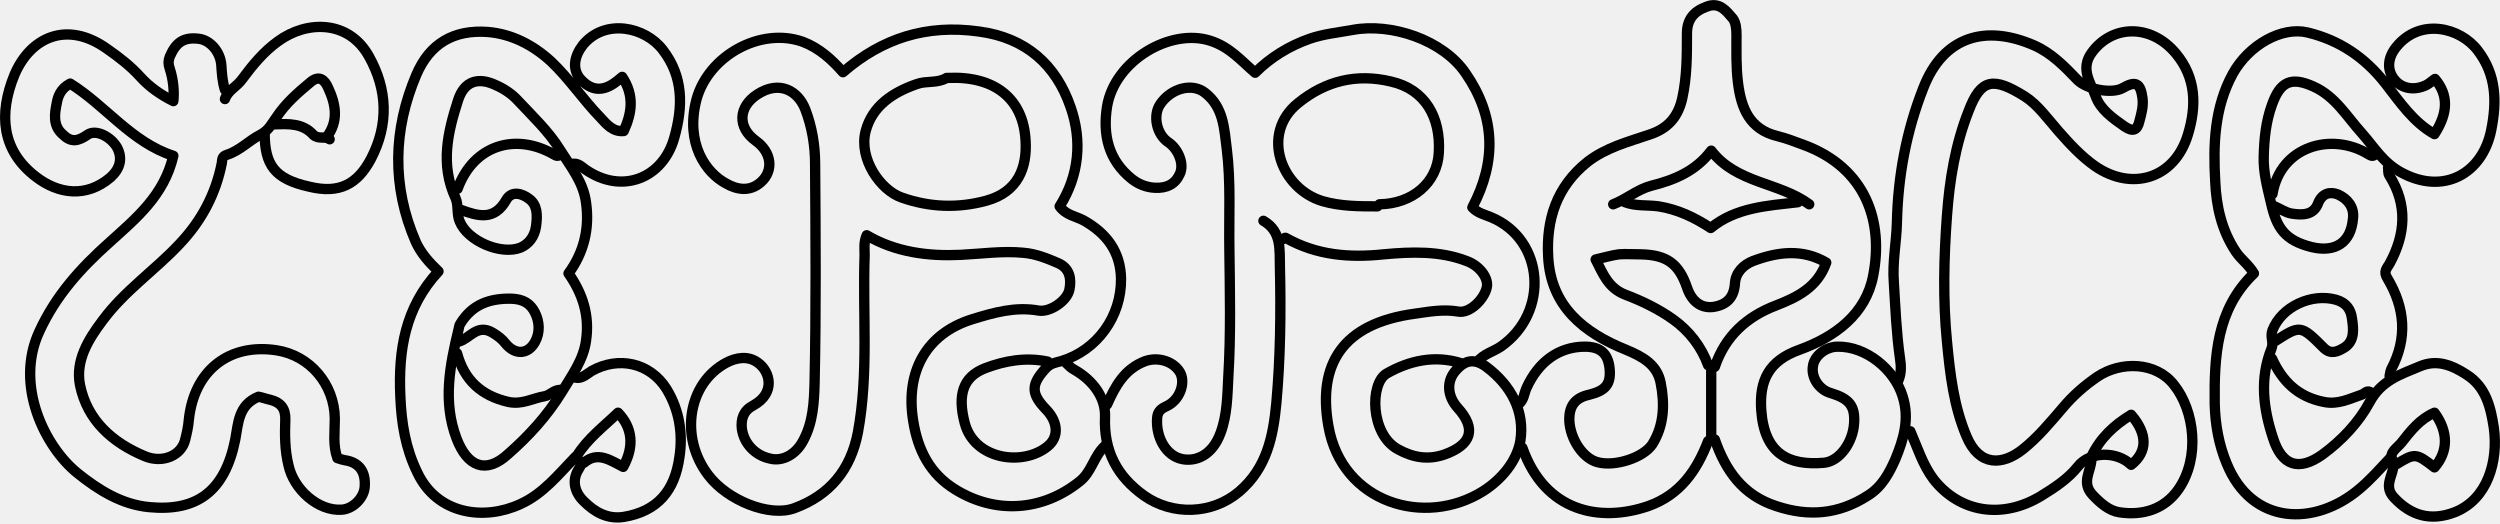
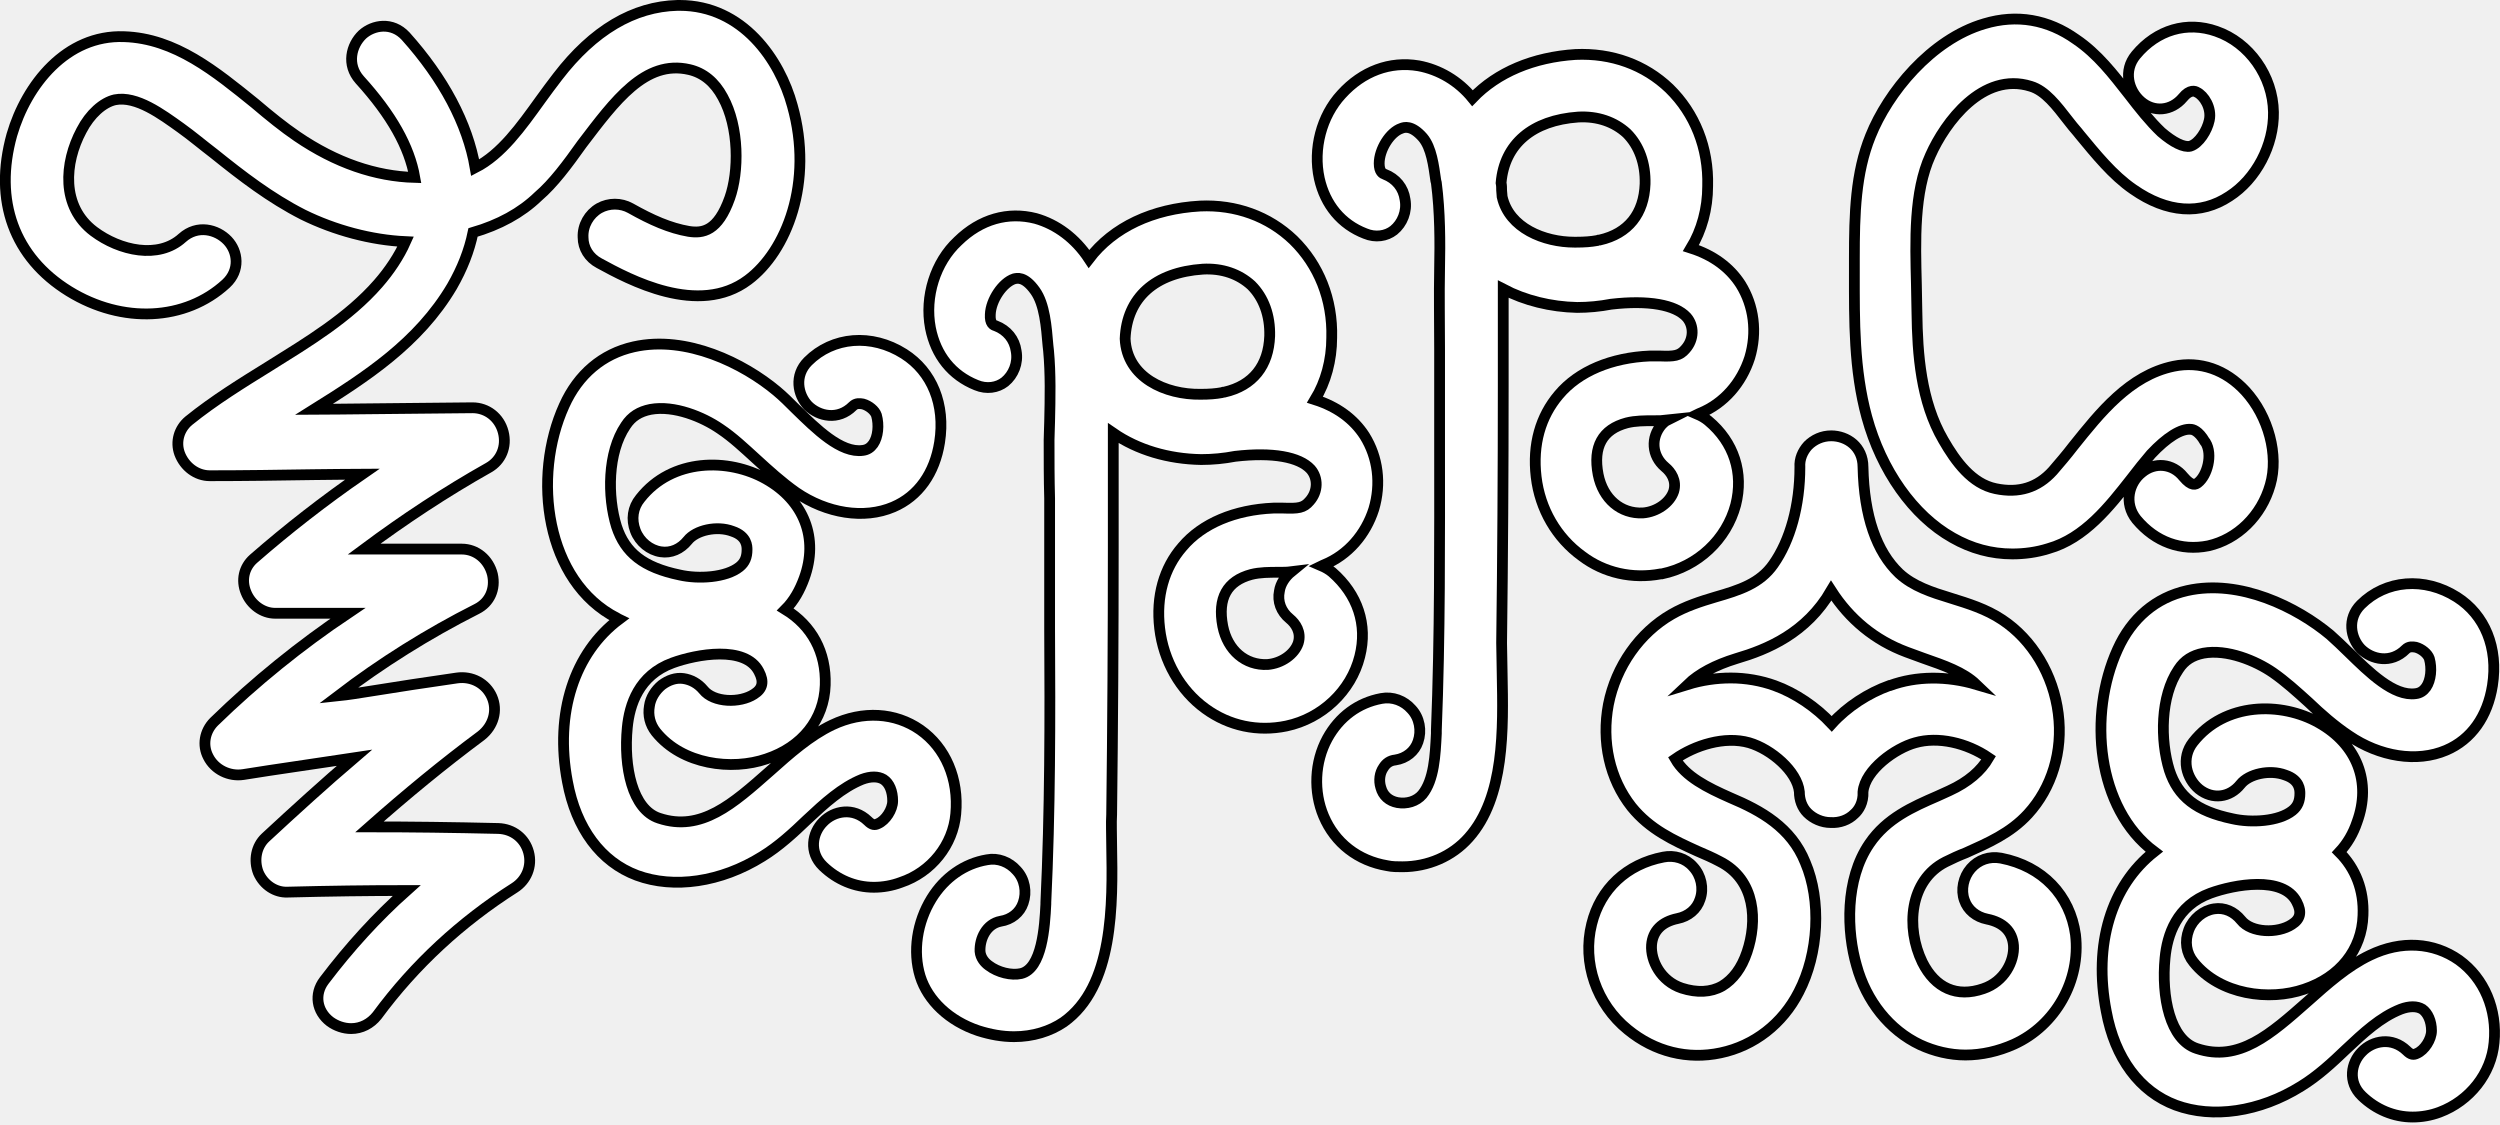
- <svg xmlns="http://www.w3.org/2000/svg" version="1.1" id="Layer_1" x="0px" y="0px" viewBox="0 0 484.6 101.5" style="enable-background:new 0 0 484.6 101.5;" xml:space="preserve">
+ <svg xmlns="http://www.w3.org/2000/svg" version="1.1" id="Layer_1" x="0px" y="0px" viewBox="0 0 463.5 208.4" style="enable-background:new 0 0 463.5 208.4;" xml:space="preserve">
  <style type="text/css">
- 	.st0{fill:#FFFFFF;stroke:#000000;stroke-miterlimit:10;}
- 	.st1{fill:#FFFFFF;}
- 	.st2{fill:none;stroke:#000000;stroke-width:2;stroke-linecap:round;stroke-linejoin:round;stroke-miterlimit:10;}
+ 	.st0{fill:#FFFFFF;stroke:#000000;stroke-width:2;stroke-miterlimit:10;}
</style>
-   <g id="ZQljZD_1_">
-     <g>
-       <path class="st2" d="M332.4,85.2c2.1,6,5.4,10.8,11.9,12.9c6.3,2.1,12.1,1.6,17.7-2c2.8-1.7,4.2-4.4,5.4-7.1    c1.6-3.9,2.8-7.8,1.4-12.2c-1.6-5.2-7.1-9.7-12.6-9.6c-2.3,0-4.6,1.8-4.8,3.9c-0.3,2.2,1.3,4.5,3.5,5.1c3.6,1.1,4.7,2.5,4.5,5.8    c-0.2,3.7-2.8,7.4-5.8,7.7c-6.9,0.6-11.6-1.7-12.2-10.2c-0.4-5.8,1.5-9.6,7.4-11.7c6.9-2.5,12.9-6.9,14.3-14.4    c2-10.2-1.2-20.9-13.7-25.4c-1.6-0.6-3.2-1.2-4.8-1.6c-5.5-1.3-7.1-5.5-7.7-10.3c-0.4-3.1-0.3-6.2-0.3-9.3c0-1.1-0.1-2.4-0.7-3.2    c-1.3-1.5-2.6-3.3-5.1-2.3c-2.5,0.9-3.8,2.5-3.8,5.2c0,4.2,0,8.4-0.9,12.5c-0.8,3.6-2.7,5.9-6.4,7.1c-4.1,1.4-8.4,2.5-12,5.3    c-6,4.8-8,11.2-7.6,18.4c0.5,9.6,6.9,14.7,15.1,18c3.1,1.3,6,2.8,6.7,6.4c0.8,4.1,0.7,8.2-1.6,11.9c-1.7,2.6-7.2,4.4-10.6,3.5    c-2.8-0.7-5.3-4.4-5.5-8c-0.1-2.9,1.1-4.5,3.9-5.1c3.2-0.8,4.2-2.1,3.9-5.1c-0.3-2.9-1.8-4.2-4.8-4.2c-5,0-9,2.9-11.3,8    c-0.5,1.1-0.5,2.4-1.6,3.2" />
-       <path class="st2" d="M203.1,70.1c-4.2-0.9-8.3-0.2-12.2,1.3c-4.3,1.7-5.3,5.2-3.9,10.6c1.9,7.2,11.4,8.4,16.1,4.5    c2.2-1.8,2-4.7-0.3-7.1c-3-3.1-3-4.9,0-8.1c0.9-0.9,1.8-1,2.9-1.3c7-2.1,11.7-8.7,11.6-16c-0.1-5.2-2.8-8.8-7.3-11.3    c-1.5-0.8-3.4-1-4.6-2.7c3.8-6,4.4-12.8,2.1-19.3c-2.8-8.1-8.6-13.4-17.8-14.6C179.6,4.7,171,7.4,163.4,14    c-2.1-2.4-4.6-4.7-7.8-5.9c-8.2-2.9-18.3,2.7-20.6,11.2c-2.2,8.5,1.8,14.2,5.8,16.3c2.1,1.2,4.6,1.6,6.7-0.3c2.5-2.2,2.1-5.8-1-8    c-3.6-2.6-3.4-6.6,0.3-9c4.3-2.8,7.9-0.7,9.3,2.9c1.3,3.4,1.9,7,1.9,10.6c0.1,14.1,0.2,28.3-0.1,42.4c-0.1,3.8-0.3,7.7-2.2,11.2    c-1.4,2.7-4,4.1-6.4,3.5c-2.9-0.6-5.1-2.9-5.5-5.8c-0.2-1.9,0.3-3.5,2.2-4.5c4.4-2.4,3.3-6.6,0.9-8.3c-1.9-1.4-4.2-1-6.1,0    c-7.5,4-9.1,14.5-3.5,21.8c3.7,4.9,11.9,8.2,16.7,6.4c6.8-2.5,10.9-7.4,12.3-14.7c2.1-11.4,0.9-22.9,1.3-34.4    c0-1.2-0.2-2.4,0.4-3.8c5.6,3.3,11.9,4.1,18.2,3.8c4.1-0.2,8.1-0.8,12.2-0.4c2.4,0.2,4.6,1.1,6.7,2c2.3,1,2.6,3.1,2.2,5.1    c-0.4,2.2-3.8,4.5-6,4.1c-4.5-0.8-8.7,0.4-12.9,1.7c-8.9,2.8-12.9,10.2-11.4,19.6c0.9,5.8,3.3,10.4,8.2,13.4    c7.8,4.8,16.9,4.2,24.1-1.6c2.3-1.8,2.7-4.8,4.8-6.8" />
-       <path class="st2" d="M405.4,89.1c-0.1,2.3-2,4.4,0.2,6.8c1.5,1.6,3.2,3.1,5.2,3.4c4.6,0.7,8.8-0.6,11.5-4.5    c4.2-6.1,3.1-15.2-0.9-20.2c-3.5-4.5-10.3-4.6-14.8-1.6c-2.5,1.7-4.8,3.7-6.8,6.1c-2.4,2.8-4.8,5.7-7.7,8    c-3.9,3.1-8.4,3.4-10.9-2.5c-2.5-5.9-3.2-12.1-3.8-18.4c-0.8-8.1-0.6-16.3,0-24.4c0.5-6.9,1.6-13.7,4.2-20.3    c2.4-6.3,4.8-6.6,10.9-2.8c2.5,1.6,4.4,4.3,6.5,6.7c2.2,2.5,4.4,4.9,7.1,6.8c7.1,4.9,15.4,2.5,18-6.1c1.7-5.6,1.6-11-2.3-15.7    c-4.9-5.9-12.5-5.6-16.4-0.1c-2.2,3.1-0.1,5.8,0.8,8.3c0.9,2.6,3.3,4.3,5.6,5.9c1.6,1.1,2.5,0.8,2.9-1c0.4-1.5,0.8-2.9,0.6-4.5    c-0.4-2.9-1.3-3.4-3.9-1.9c-2,1.1-6.8,0.3-8.7-1.6c-2.5-2.6-5-5.2-8.4-6.7c-9.4-4.1-17.6-1.8-21.5,8.3c-3.3,8.4-4.9,17.1-5.1,26    c-0.1,3.9-0.9,7.7-0.6,11.6c0.3,4.9,0.5,9.9,1.2,14.8c0.2,1.3,0.3,2.8-0.3,4.2" />
-       <path class="st2" d="M43.6,17.4c-0.5-1.6-0.6-3.2-0.7-4.8c-0.2-2.6-2.2-4.9-4.5-5.1c-2.8-0.3-4.3,0.7-5.5,3.5    c-0.3,0.8-0.3,1.4,0,2.3c0.7,2.1,0.9,4.5,0.7,6.3c-2.4-1.2-4.6-2.7-6.4-4.7c-1.9-2.1-4.1-3.8-6.4-5.4C13,3.9,5.9,7.2,2.8,14.5    C-0.3,22.1,0.3,29.2,7,34.3c4.3,3.3,9.7,4.1,14.4,0.1c1.9-1.7,2.4-3.7,1.3-5.8c-1.2-2.1-4.1-3.6-5.7-2.5c-1.9,1.3-3.2,1.6-4.9-0.1    C10.2,24.3,10.6,22,11,20c0.2-1.2,0.7-2.8,2.6-3.8c6.8,4.2,11.9,11.4,20,14c-1.8,7.7-7.2,12.1-12.4,16.8    c-5.6,5-10.4,10.3-13.6,17.3C2.8,74.7,8.7,86.6,15,91.7c4.1,3.3,8.6,6.1,13.9,6.6c9.3,0.9,14.7-3.1,16.7-13.1    c0.6-3.2,0.6-6.7,4.5-8.3c0.6,0.1,1.4,0.4,2.3,0.6c2,0.5,3,1.7,2.9,3.9c-0.1,2.9-0.1,5.8,0.6,8.7c1,4.8,5.8,9,10.3,8.7    c2.2-0.1,4.4-2.3,4.5-4.5c0.2-2.9-1.1-4.7-3.9-5.1c-0.4-0.1-0.9-0.2-1.4-0.4c-0.9-2.5-0.5-5.1-0.5-7.7    c-0.1-6.6-4.8-12.2-11.3-13.2c-9.2-1.4-16,3.9-17,13.5c-0.1,1.3-0.4,2.6-0.7,3.8c-0.7,3.1-4.4,4.7-7.9,3.2    c-6.2-2.6-11.1-6.9-12.5-13.8c-0.9-4.7,1.6-8.8,4.4-12.5c4.2-5.7,10.1-9.7,14.8-14.7c4.3-4.5,7.1-9.7,8.3-15.8    c0.1-0.7,0-1.3,1-1.6c2.5-0.8,4.3-2.8,6.5-3.9c1.7-0.9,2.2-2.2,3.1-3.4c1.8-2.7,4.1-4.7,6.5-6.7c1.7-1.5,2.8-0.6,3.5,1    c1.5,3.2,2.1,6.5-0.3,9.6" />
-       <path class="st2" d="M286.4,70.1c1.2-1.5,3-1.9,4.5-2.9c9.5-6.6,8.5-20.8-1.9-25.1c-1.2-0.5-2.6-0.8-3.6-1.9    c4.7-8.9,4.5-17.6-1.3-26c-4.4-6.5-14.5-9.8-21.9-8.4c-2.8,0.5-5.7,0.8-8.3,1.7c-4,1.4-7.6,3.6-10.6,6.6c-2.7-2.3-4.9-5-8.7-6.2    c-7.7-2.5-18.5,3.8-20,12.7c-0.9,5.6,0.3,10.5,4.8,14.1c1.3,1,2.7,1.6,4.5,1.7c2.3,0.1,3.9-0.7,4.8-2.7c0.9-1.9-0.3-4.8-2.2-6.1    c-2.3-1.5-3.1-5.2-1.6-7.4c2.1-3.1,6.2-4.2,8.7-2.2c3.6,2.8,3.7,7,4.2,10.9c0.8,6.4,0.4,12.9,0.5,19.3c0.1,8.3,0.3,16.5-0.2,24.8    c-0.2,3.7-0.2,7.4-1.5,10.9c-1.6,4.4-4.8,5.6-7.4,5.1c-3.2-0.6-5.2-4.3-4.9-8c0.1-1.3,0.8-1.8,1.9-2.3c2.5-1.2,3.6-4.4,2.6-6.4    c-1.2-2.2-4.2-3.2-6.8-2.3c-4,1.5-5.8,4.8-7.4,8.4" />
-       <path class="st2" d="M110.8,31.8c1.1-0.3,1.8,0.4,2.6,1c7.1,5,15.1,1.8,17.3-6.1c1.7-6,1.8-11.8-2.2-17c-3.4-4.5-11.2-6.2-15.5-1    c-1.7,2.2-2.1,4.6-0.6,6.5c2.1,2.4,4.4,2.7,7.1,0.6c0.3-0.2,0.6-0.5,1.1-0.9c2.4,3.6,1.9,7,0.3,10.5c-2.1,0.2-3.3-1.3-4.5-2.6    c-3.4-3.5-6.1-7.6-9.6-10.9c-3.5-3.2-7.6-5.3-12.2-5.7C88,5.7,83.3,8.4,80.7,14.5c-4.5,10.6-4.8,21.6-0.1,32.4    c1,2.2,2.6,4,4.4,5.7c-6.5,7-7.8,15.3-7.4,24.2c0.2,5.2,1,10.1,3.3,14.8c3.8,8.1,12.9,9.4,20,6.1c4.4-2,7.3-5.7,10.6-9.1    c0.6,0.7,1.6,1,0.7,2.3c-1.5,2.3-0.7,4.7,1,6.3c2,2,4.5,3.5,7.7,3c6.6-1.1,9.9-5.1,10.8-11.6c0.7-4.5,0-9.1-2.5-13.2    c-3.2-5.1-9.3-6.4-14.5-3.5c-1,0.6-1.9,1.6-3.2,1.3" />
-       <path class="st2" d="M440.7,39.9c1.2,0.5,2.3,1.3,3.5,1.5c1.9,0.3,4.2,0.4,5.1-1.9c0.8-2.1,2.4-2.4,3.9-1.8    c1.8,0.8,3.2,2.4,2.9,4.7c-0.4,4.6-3.4,6.6-8,5.5c-5.2-1.3-6.8-3.7-7.9-8.6c-0.7-3-1.5-5.9-1.4-9c0.1-3.4,0.4-6.7,1.6-10    c1.6-4.5,3.7-5.5,8.1-3.5c4.2,1.9,6.4,5.8,9.3,9c2.4,2.7,4.1,5.7,7.6,7.6c8.2,4.5,15.8,0.3,17.5-8.2c1.1-5.5,1-10.7-2.6-15.4    c-3.4-4.5-11.2-6.4-15.8-0.7c-1.7,2.1-1.9,4.5-0.3,6.4c1.4,1.7,3.8,2.1,6.1,1c0.6-0.3,1.1-0.8,1.7-1.2c2.6,3.1,2.6,6.5-0.1,10.7    c-4.1-2.3-6.7-6.2-9.5-9.8c-4-5.1-8.9-8.4-15.1-9.9c-5-1.2-11.4,2.4-14.5,8c-3.6,6.6-3.8,13.8-3.4,20.9c0.2,4.7,1.2,9.4,4,13.6    c1,1.5,2.5,2.5,3.5,4.2c-7.3,7-7.7,16.1-7.6,25.3c0.1,4,0.8,7.9,2.3,11.5c4.9,12.1,17.1,12.2,25.6,5.1c2.2-1.8,4.1-4,6.1-6.1" />
-       <path class="st2" d="M283.2,70.4c-5.1-1.6-10-0.5-14.4,2c-3.3,1.9-3.2,11.8,2.2,14.7c2.9,1.6,5.8,2.1,9,1c5.3-1.9,6.2-5,2.6-9    c-2.1-2.3-2.3-5.3-0.3-7.4c1.8-2,3.6-2.2,5.8-0.6c4.8,3.6,7.5,8.6,6.6,14.4c-0.7,3.9-3.6,7.4-7.2,9.7c-11.3,7.1-27.4,2.3-30-12.6    c-2.1-11.9,2.6-19.9,16.8-21.8c2.8-0.4,5.5-0.9,8.4-0.4c2.2,0.4,5-2.4,5.5-4.7c0.4-1.8-1.4-4.2-3.9-5.1c-5.2-2-10.7-1.8-16.1-1.3    c-6.6,0.7-13,0.2-19-3.2c-0.1-0.1-0.4,0.2-0.6,0.3" />
-       <path class="st2" d="M267.4,39.6c6.3-0.1,11.2-4.1,11.5-10c0.4-6.8-2.6-12.3-9.3-13.8c-6.7-1.6-12.7-0.1-18,4.2    c-7.3,5.9-3.3,16.6,4.8,19c3.5,1,7,1,10.6,1" />
-       <path class="st2" d="M51.3,25.7c0,6.3,1.9,9,8.7,10.5c5.8,1.4,9.3-0.5,11.9-5.4c3.5-6.7,3.2-13.5-0.4-19.9c-3.9-7-12-7-17.6-2.9    c-2.8,2-5,4.7-7,7.4c-1,1.4-2.7,2.1-3.3,3.8" />
-       <path class="st2" d="M244.9,42.8c3.6,2.1,3.1,5.6,3.2,9c0.2,8.8,0.1,17.6-0.7,26.4c-0.6,6.3-1.8,12.5-7.2,17.1    c-5.3,4.5-13,4.6-18.4,0.8c-5.2-3.7-7.9-8.6-7.6-15.4c0.1-3.7-2.4-7-5.9-9c-0.6-0.3-1.1-0.8-1.6-1.3" />
-       <path class="st2" d="M332.4,71.1c2-5.9,6.1-9.7,11.9-11.9c4.1-1.6,8-3.5,9.7-8.3c-4.6-2.7-9.4-2.1-14.2-0.3    c-1.8,0.7-3.4,2.2-3.5,4.4c-0.2,2.7-1.6,4.1-4.2,4.5c-2.4,0.3-4.2-1.1-5.1-3.8c-1.6-4.6-3.9-6.3-9-6.4c-1.4,0-2.8-0.1-4.2,0    c-1.4,0.2-2.8,0.6-4.5,1c1.4,2.7,2.4,5.5,5.7,6.8c3.2,1.2,6.5,2.8,9.3,4.8c3.1,2.2,5.5,5.3,6.8,8.9" />
-       <path class="st2" d="M464.5,90c3.6-2.2,3.8-2.2,7.4,0.6c2.7-3.1,2.7-6.9,0-10.6c-2.8,1.2-4.6,3.5-6.4,5.8c-0.8,1-2.4,1.9-1.8,3.2    c1.1,2.5-2.2,4.8,0.4,7.5c3.2,3.4,7,4.6,11.7,2.8c6.4-2.5,8.5-9.9,7.6-16.4c-0.6-3.9-1.5-7.9-5.3-10.3c-2.8-1.8-5.7-3-9-1.6    c-3.8,1.6-7.5,2.7-9.8,7c-2.1,3.9-5.4,7.4-9.1,10.1c-4.6,3.3-7.9,2.2-9.6-3.2c-1.9-5.7-2.6-11.6-0.3-17.3c0.5-1.3-0.3-2.3,0.2-3.6    c1.8-4.6,7.6-7.2,12.3-5.9c2.1,0.6,2.9,2,3.1,3.6c0.3,2,0.6,4.4-1.5,5.7c-1.2,0.7-2.5,1.4-3.9,0.1c-4.6-4.6-4.6-4.5-9.6-1.3" />
-       <path class="st2" d="M89,66.2c2.1-0.6,3.5-3.5,6.5-1.7c1,0.6,1.8,1.2,2.5,2.1c1.8,2.2,4.3,2.2,5.7-0.3c1-1.8,0.9-3.9,0-5.7    c-0.9-1.8-2.3-2.6-4.5-2.7c-4.3-0.1-7.7,1.1-10,4.9c-0.2,0.3-0.2,0.6-0.3,1c-1.7,7-3.1,14.1-0.4,21.2c2.1,5.5,5.7,6.9,9.9,3.1    c4-3.5,7.6-7.4,10.5-12.1c1.9-3.2,4.2-6.2,4.7-10c0.7-4.8-0.6-9-3.4-13c3-4.1,4.1-8.7,3.4-13.7c-0.5-4-3-7-5-10.2    c-2.2-3.6-5.4-6.6-8.3-9.7c-1.1-1.2-2.6-2.2-4.2-2.9c-3.4-1.6-6.1-0.8-7.3,2.9c-2,6.2-3.5,12.5-0.5,19c0.6,1.3,0.2,3.1,0.8,4.5    c1.5,3.8,8,6.6,11.8,5.1c1.6-0.7,2.7-2.1,3-4.1c0.3-2.2,0.3-4.2-1.4-5.4c-1.2-0.9-3.3-1.7-4.4,0.3c-2.3,4-5.4,3.1-8.7,1.9" />
-       <path class="st2" d="M331.1,85.5c-2.2,5.7-5.4,10.4-11.6,12.6c-9.3,3.2-20,1.2-24.4-11.3" />
-       <path class="st2" d="M462.9,32.5c0.1,0.5-0.1,1,0.3,1.6c3.5,5.6,3.1,11.3,0,17c-0.5,0.9-1.3,1.5-0.4,2.9    c3.4,5.7,3.9,11.6,0.7,17.6c-0.2,0.5-0.2,0.9-0.3,1.3" />
-       <path class="st2" d="M370.3,83.6c1.4,3.2,2.4,6.5,4.5,9.3c5.1,6.5,13.4,7.8,20.9,3.2c2.6-1.6,5.2-3.3,7.1-5.7    c2.3-2.9,7.5-3,10.3-0.3c3.2-2.5,3.2-6,0-9.7c-3.3,2-6,4.5-7.7,8.1" />
-       <path class="st2" d="M315,39.2c2.1,0.8,4.3,0.5,6.5,0.8c3.7,0.6,6.9,2.1,10.1,4.2c4.9-4,10.9-4.3,16.9-5" />
-       <path class="st2" d="M460.4,29.9c-0.4,0.5-0.8,0.3-1.3,0c-7.2-4.4-17.1-1.5-18.6,7.7" />
-       <path class="st2" d="M88.6,68.5c1.4,5.2,4.7,8.2,9.9,9.4c2.7,0.6,4.7-0.7,7.1-1.1c1.1-0.2,1.9-1.4,3.2-1.2" />
-       <path class="st2" d="M108.6,29.9c-0.4,0.5-0.8,0.3-1.3,0c-7.4-4.2-15.5-1.8-18.6,6.7" />
-       <path class="st2" d="M440.4,69.5c2,4.4,5,7.4,10,8.4c2.8,0.6,5-0.6,7.4-1.4c0.6-0.2,1.1-1.1,1.9-0.3" />
-       <path class="st2" d="M111.8,88.4c2.1-3.4,5.2-5.7,8-8.4c2.8,2.9,3.2,6.5,1,10.5c-2.4-1.2-4.9-3.1-7.6-0.8" />
-       <path class="st2" d="M350.7,39.6c-5.8-4.3-14.1-4-19-10.4c-3,4-7.2,5.7-11.6,6.8c-2.7,0.7-4.8,2.6-7.4,3.6" />
-       <path class="st2" d="M53.3,24.1c2.7-0.1,5.4-0.2,7.4,2c1,1,2.3,0.2,3.2,0.9" />
-       <path class="st2" d="M331.7,71.9c0,4.2,0,8.5,0,12.7" />
-       <path class="st2" d="M183.5,15.1c-1.8,1.1-3.9,0.5-5.8,1.2c-4.6,1.6-8.6,4.2-9.9,9.1c-1.4,5.4,2.9,11.5,7,12.9    c5.4,1.9,10.9,2.1,16.4,0.6c6.2-1.7,7.9-6.5,7.6-11.6c-0.4-8.1-5.9-12.6-15-12.2" />
-     </g>
+   <g>
+     <path class="st0" d="M127.8,12.9c2.6,0.6,4.7,2.3,6.2,5.1c3.1,5.6,3,13.9,1.3,18.7c-2.2,6.2-5,6.6-7.6,6.2   c-3.5-0.6-6.9-2.1-10.8-4.3c-1.8-1-4-1-5.8,0c-1.9,1.1-3.1,3.2-3,5.4c0,2,1.1,3.8,3,4.8c5.5,3,18.4,10,27.6,3.1   c7.1-5.3,12.2-18.1,8.2-32.3C144.6,11.1,137.7,1,126,1l-0.4,0c-8.1,0.2-15.6,4.6-22.2,13.2c-1.1,1.4-2.1,2.8-3.2,4.3   c-3.6,5-7.2,10.1-12.1,12.6c-1.4-8.2-5.9-16.6-12.9-24.4c-2.5-2.7-6-2.1-8-0.3c-2.1,2-3,5.6-0.5,8.4c5.9,6.5,9.2,12.4,10.2,18.1   c-7.3-0.2-14.6-2.7-21.8-7.6c-2.5-1.7-5.1-3.8-7.8-6.1C40,13.3,32.5,7.1,23,6.8C12.3,6.4,4.9,15.7,2.2,25   c-3.4,12.2,0.4,22.7,10.6,29c9.9,6.1,21.6,5.5,29.1-1.4c2.7-2.5,2.2-6,0.3-8c-2-2.1-5.6-3-8.4-0.5c-4.4,4-11.6,2.4-16.4-1.2   c-6.1-4.6-5.5-12.7-2.3-18.7c1.6-3.1,4-5.2,6.2-5.7c4-0.8,8.7,2.7,12.2,5.2c2.1,1.5,4.1,3.2,6.2,4.8c5.1,4.1,10.4,8.2,16.5,11.3   c5.9,2.9,12.6,4.7,19,5c-1.2,2.7-3,5.4-5.1,7.8c-5.5,6.3-13,10.8-20.2,15.3C44.9,71,39.7,74.2,35,78c-1.8,1.5-2.5,3.9-1.7,6.1   c0.9,2.4,3.1,4.1,5.6,4.1c6.4,0,12.8-0.1,19.2-0.2c3,0,6.1-0.1,9.1-0.1c-7.1,4.9-13.9,10.2-20.2,15.7c-1.8,1.6-2.3,4-1.4,6.2   c0.9,2.3,3.1,3.9,5.4,3.9c3.8,0,7.5,0,11.3,0l0.5,0c0.6,0,1.1,0,1.7,0c-8.8,5.9-17.2,12.7-24.8,20.1c-1.8,1.8-2.2,4.4-1.1,6.5   c1.2,2.4,3.9,3.7,6.5,3.3c6.2-1,13.4-2,20.6-3.1c-5.5,4.7-11,9.7-16.5,14.8c-1.7,1.6-2.2,4.2-1.3,6.5c1,2.3,3.2,3.7,5.4,3.6   c7.7-0.2,15.1-0.3,22.1-0.3c-5.5,4.9-10.6,10.5-15.3,16.7c-1.9,2.5-1.4,5.7,1.1,7.6c1.1,0.8,2.5,1.3,3.9,1.3c1.9,0,3.6-0.9,4.8-2.4   c7-9.5,15.6-17.4,25.5-23.7c2.2-1.4,3.3-4,2.6-6.6c-0.7-2.6-2.9-4.3-5.6-4.4c-8.5-0.2-16.3-0.3-23.9-0.3   c6.9-6.1,13.7-11.7,20.7-16.9c2.3-1.8,3.1-4.7,2-7.2c-1.1-2.5-3.7-3.9-6.5-3.5c-5.5,0.8-10.9,1.6-16.4,2.5   c-1.9,0.3-3.7,0.6-5.6,0.8c8-6.1,16.6-11.5,25.7-16.1c2.4-1.2,3.5-3.7,2.9-6.4c-0.7-2.8-3-4.7-5.7-4.7c-4.4,0-8.7,0-13,0l-1.4,0   c-1.2,0-2.5,0-3.7,0c7.4-5.5,15.1-10.6,23.1-15.1c2.3-1.3,3.4-3.9,2.7-6.6c-0.7-2.7-3-4.5-5.7-4.5c-6.7,0.1-13.3,0.1-20,0.2   c-3.1,0-6.3,0.1-9.4,0.1c9.6-6,19.4-12.3,25.6-22.8c1.9-3.3,3.2-6.6,3.9-10c4.8-1.4,8.9-3.6,12.1-6.7c2.8-2.4,5.4-5.9,8.1-9.7   C114,18.7,119.6,11,127.8,12.9z" />
+     <path class="st0" d="M177.2,150.9c0.6-6.5-1.9-12.3-6.6-15.6c-4.6-3.2-10.6-3.6-16.3-0.9c-4.2,2-7.9,5.3-11.6,8.6   c-6.8,6-12.7,11.3-20.5,8.7c-5-1.6-6.6-9.6-5.9-16.8c0.4-4.2,2.1-9.7,8.4-12c4.4-1.6,13.5-3.3,16,1.6c1,1.9,0.7,3.2-0.9,4.2   c-2.6,1.7-7.5,1.6-9.4-0.8c-1-1.2-2.3-1.9-3.7-2.1c-1.4-0.2-2.8,0.3-4,1.2c-1.2,1-2.1,2.4-2.3,3.9c-0.3,1.7,0.1,3.4,1.2,4.8   c4.9,6.1,14.1,7.2,20.5,5c6.6-2.2,10.7-7.3,10.9-13.7c0.2-6.1-2.5-11-7.4-14c1.6-1.6,2.7-3.6,3.5-5.8c2.7-7.4,0-14.4-7.1-18.4   c-6.9-3.9-17.4-3.9-23.3,3.6c-1.4,1.7-1.7,3.9-0.9,6c0.8,2.1,2.7,3.6,4.7,3.9c1.9,0.3,3.7-0.5,5-2.1c1.5-1.9,5.4-2.8,8.3-1.7   c2.7,0.9,2.7,2.8,2.7,3.4c0,1.4-0.4,2.4-1.4,3.2c-2.5,2-7.6,2.3-11.1,1.5c-6.7-1.4-10.1-4.1-11.7-9c-1.7-5.5-1.7-13.7,1.7-18.7   c1.1-1.7,2.6-2.6,4.6-3c4.4-0.8,9.7,1.4,12.9,3.6c2.4,1.6,4.5,3.6,6.7,5.6c2.3,2.1,4.7,4.3,7.4,6.2c5.7,3.9,12.6,5,18,2.7   c4.7-2,7.7-6.3,8.6-12c1.1-7-1.4-13.1-6.6-16.4c-6-3.8-13.2-3.2-17.8,1.4c-2.6,2.6-1.9,6.2,0,8.2c2,2,5.6,2.8,8.3,0.1   c0.6-0.6,1.3-0.5,1.9-0.4c1.1,0.3,2.2,1.2,2.5,2.1c0.5,1.8,0.3,4-0.6,5.3c-0.5,0.7-1.1,1.1-1.9,1.2c-4.1,0.6-8.7-4-12.5-7.7   c-1.2-1.2-2.3-2.3-3.5-3.3c-6.1-5.1-16.7-10.4-26.5-8.2c-5.8,1.3-10.3,5.1-12.9,10.9c-6,13.2-3.5,32.6,9.8,39.4   c0.1,0.1,0.2,0.1,0.4,0.2c-8.3,6.2-12,17.4-9.6,30.1c1.6,8.7,6.2,14.9,12.9,17.4c6.8,2.5,15.5,1.3,23.2-3.5   c3.1-1.9,5.8-4.4,8.3-6.8c3.3-3.1,6.5-6,10.2-7.5c1.6-0.6,3-0.6,4,0c1.1,0.7,1.7,2.2,1.7,4c0,1.6-1.3,3.6-2.7,4.2   c-0.6,0.3-1.1,0.3-1.9-0.5c-2.7-2.6-6.3-1.9-8.3,0.2c-2,2-2.7,5.6,0,8.2c2.6,2.5,5.9,3.9,9.4,3.9c1.7,0,3.4-0.3,5-0.9   C172.7,161.7,176.7,156.6,177.2,150.9z" />
+     <path class="st0" d="M455.9,178L455.9,178c-4.7-3.3-10.7-3.7-16.5-0.9c-4.2,2-7.9,5.3-11.6,8.6c-6.8,6-12.7,11.3-20.5,8.7   c-5-1.6-6.6-9.6-5.9-16.8c0.4-4.2,2.1-9.7,8.4-12c4.4-1.6,13.5-3.3,16,1.6c1,1.9,0.7,3.2-0.9,4.2c-2.6,1.7-7.5,1.6-9.4-0.8   c-1.3-1.6-3.1-2.4-5-2.1c-2,0.3-3.9,1.8-4.7,3.9c-0.8,2.1-0.5,4.3,0.9,6c4.9,6.1,14.1,7.2,20.5,5c6.6-2.2,10.7-7.3,10.9-13.7   c0.2-4.7-1.4-8.7-4.4-11.7c1.5-1.6,2.6-3.5,3.3-5.6c2.7-7.4,0-14.4-7.1-18.4c-6.9-3.9-17.4-3.9-23.3,3.6c-1.1,1.4-1.5,3.1-1.2,4.8   c0.3,1.5,1.1,2.9,2.3,3.9c2.5,2,5.7,1.6,7.7-0.9c1.5-1.9,5.4-2.8,8.3-1.7c2.7,0.9,2.7,2.8,2.7,3.4c0,1.4-0.4,2.4-1.4,3.2   c-2.5,2-7.6,2.3-11.1,1.5c-6.7-1.4-10.1-4.1-11.7-9c-1.7-5.5-1.7-13.7,1.7-18.7c1.1-1.7,2.6-2.6,4.6-3c4.4-0.8,9.7,1.4,12.9,3.6   c2.3,1.6,4.5,3.6,6.6,5.5c2.3,2.2,4.8,4.4,7.5,6.2c5.7,3.9,12.6,5,18,2.7c4.7-2,7.7-6.3,8.6-12c1.1-7-1.4-13.1-6.6-16.4   c-6-3.8-13.2-3.2-17.8,1.4c-2.6,2.6-1.9,6.2,0,8.2c2,2,5.6,2.8,8.3,0.1c0.6-0.6,1.3-0.5,1.9-0.4c1.1,0.3,2.2,1.2,2.5,2.1   c0.5,1.8,0.3,4-0.6,5.3c-0.5,0.7-1.1,1.1-1.9,1.2c-4.1,0.6-8.7-4-12.4-7.6c-1.2-1.2-2.4-2.3-3.5-3.3c-6.1-5.1-16.7-10.4-26.5-8.2   c-5.8,1.3-10.3,5.1-12.9,10.9c-5.5,12.1-3.9,29.5,6.8,37.5c-8,6.3-11.3,17.2-8.9,29.6c1.6,8.7,6.2,14.9,12.9,17.4   c6.8,2.5,15.5,1.3,23.2-3.5c3.1-1.9,5.8-4.4,8.3-6.8c3.3-3.1,6.4-6,10.2-7.5c1.6-0.6,3-0.6,4,0c1,0.7,1.7,2.2,1.7,4   c0,1.6-1.3,3.6-2.7,4.2c-0.6,0.3-1.1,0.3-1.9-0.5c-2.7-2.6-6.3-1.9-8.3,0.2c-2,2-2.7,5.6,0,8.2c2.6,2.5,5.9,3.9,9.4,3.9   c1.7,0,3.4-0.3,5-0.9c5.6-2.1,9.6-7.2,10.1-12.9C463,187.2,460.6,181.4,455.9,178z" />
+     <path class="st0" d="M307.9,106.4l0.2,0c6.7-1.4,12-6.4,13.7-12.8c1.5-5.9-0.3-11.6-5.1-15.6c-0.6-0.5-1.3-0.9-2-1.2   c0.2-0.1,0.3-0.1,0.5-0.2c4.4-1.8,7.7-5.6,9.2-10.3c1.4-4.7,0.8-9.6-1.7-13.6c-2-3.1-5.1-5.4-9.2-6.7c2-3.3,3.1-7.3,3.1-11.5   c0.2-7.1-2.4-13.5-7.1-18.1c-4.6-4.4-10.7-6.6-17.4-6.3c-7.8,0.5-14.5,3.3-19.1,8.1c-2.6-3.2-6.2-5.3-10-6   c-5.3-0.9-10.4,1-14.3,5.3c-3.7,4-5.3,10.1-4.1,15.6c1.1,4.9,4.1,8.5,8.5,10.2c1.9,0.8,3.9,0.5,5.3-0.6c1.6-1.3,2.5-3.5,2.1-5.7   c-0.3-2.2-1.7-3.9-3.8-4.7c-0.3-0.1-1-0.4-1-2c0-2.6,2-5.8,4.1-6.5c0.5-0.2,1.9-0.7,4,1.7c1.6,1.9,2,5.2,2.4,8l0.1,0.4   c0.7,5.4,0.7,11,0.6,15.9c-0.1,5,0,10,0,14.9l0,0.2c0,2.5,0,5,0,7.5c0,3,0,6,0,9l0,1.5c0,17.2,0.1,35-0.6,52.5l0,0.6   c-0.2,4-0.4,8.6-2.6,11.3c-1.1,1.3-2.9,1.8-4.6,1.5c-1.6-0.3-2.7-1.3-3.1-2.8c-0.4-1.3-0.2-2.7,0.5-3.7c0.5-0.8,1.2-1.3,2.2-1.4   c2-0.3,3.6-1.6,4.2-3.4c0.7-2,0.3-4.4-1.2-6c-1.4-1.6-3.5-2.4-5.6-2c-4.3,0.8-7.8,3.4-10,7.4c-2.4,4.4-2.6,9.9-0.7,14.4   c2.1,5,6.4,8.3,11.8,9.2c0.9,0.2,1.9,0.2,2.8,0.2c4.7,0,9.2-1.9,12.3-5.4c6.7-7.5,6.4-20.2,6.2-30.4c0-1.9-0.1-4-0.1-5.7   c0.2-15.8,0.3-31.9,0.3-47.7V55.5c0-0.6,0-1.2,0-1.9c4,2.1,8.8,3.3,13.7,3.4c2.1,0,4.2-0.2,6.3-0.6c6.9-0.8,11.9,0.1,14,2.4   c1.4,1.6,1.4,4.1-0.2,5.9c-1.1,1.3-2.1,1.4-4.8,1.3c-0.6,0-1.2,0-1.8,0c-7.1,0.3-13.2,2.8-16.9,7.2c-3.4,4-4.9,9.2-4.2,15.2   c0.7,6,3.8,11.3,8.5,14.7C297.4,106.2,302.6,107.4,307.9,106.4z M305,34.1c-0.2,5.5-3.1,9.2-8.4,10.4c-0.2,0-0.3,0-0.5,0.1   c-1.1,0.2-2.3,0.3-3.9,0.3c-0.1,0-0.2,0-0.3,0c-5.6,0-12.1-2.6-13.4-8.4c0-0.4-0.1-0.8-0.1-1.2c0-0.5,0-0.9-0.1-1.4   c0.6-7.2,5.8-11.6,14.3-12.2c3.6-0.2,6.7,0.9,9,3C303.9,27,305.1,30.3,305,34.1z M308.1,78.7c-2.1,2.4-1.9,5.8,0.6,7.9   c1.1,0.9,2.2,2.5,1.6,4.5c-0.7,2.1-3.1,3.8-5.7,4c-4.1,0.2-7.4-2.6-8.3-7.1c-1-5.2,0.8-8.4,5.3-9.6c1.6-0.4,3.3-0.4,5.1-0.4   c0.8,0,1.5,0,2.4-0.1C308.7,78.1,308.4,78.4,308.1,78.7z" />
+     <path class="st0" d="M252.1,121.7L252.1,121.7c1.5-5.9-0.4-11.5-5.1-15.6c-0.6-0.5-1.3-0.9-2-1.2c0.2-0.1,0.3-0.1,0.5-0.2   c4.4-1.8,7.7-5.6,9.2-10.3c1.4-4.7,0.8-9.6-1.7-13.6c-2-3.1-5.1-5.4-9.2-6.7c2-3.3,3.1-7.3,3.1-11.5c0.2-7.1-2.4-13.5-7.1-18.1   c-4.6-4.4-10.7-6.6-17.3-6.3c-8.8,0.5-16.1,3.9-20.6,9.8c-2.5-3.8-6-6.4-9.9-7.5c-5.1-1.3-10.2,0.1-14.4,4.2   c-4.2,3.9-6.2,10.3-5.1,16.1c1,5.1,4,8.8,8.5,10.6c1.9,0.8,3.9,0.5,5.3-0.6c1.6-1.3,2.5-3.5,2.1-5.7c-0.3-2.2-1.7-3.9-3.8-4.7   c-0.4-0.1-1.1-0.4-1-2.1c0.1-2.7,2.3-5.9,4.4-6.6c0.5-0.1,1.9-0.6,3.9,2.2c1.8,2.5,2.1,6.7,2.4,10.2l0.1,0.9   c0.4,4.3,0.3,8.8,0.2,13.2c0,1.1-0.1,2.2-0.1,3.4c0,3.6,0,7.2,0.1,10.8c0,3.6,0,7.1,0,10.7c0,4.5,0,9,0,13.5   c0.1,16.7,0.1,33.9-0.7,50.7l0,0.3c-0.2,4.2-0.7,12-4.6,12.9c-1.8,0.4-4.3-0.2-6-1.5c-0.7-0.5-1.5-1.4-1.6-2.6   c-0.1-2.4,1.2-5.1,3.8-5.6c2-0.3,3.6-1.6,4.2-3.4c0.7-2,0.3-4.4-1.2-6c-1.4-1.6-3.5-2.4-5.5-2c-4.2,0.7-7.9,3.3-10.3,7.2   c-2.7,4.4-3.5,9.8-2.1,14.4c1.4,4.5,5.4,8.3,10.8,10.1c2.2,0.7,4.4,1.1,6.6,1.1c3.5,0,6.7-1,9.2-2.7c9.3-6.6,9.1-21.8,8.9-32.9   c0-2-0.1-3.9,0-5.6c0.2-16.4,0.3-33.1,0.3-49.6V84.6c0-1.4,0-2.9,0-4.3c4.5,3.1,10.2,4.8,16.3,4.9c2.1,0,4.2-0.2,6.3-0.6   c6.9-0.8,11.9,0.1,14,2.4c1.4,1.6,1.4,4.1-0.2,5.9c-1.1,1.3-2.1,1.4-4.9,1.3h-0.2c-0.5,0-1,0-1.6,0c-7.1,0.3-13.2,2.8-16.9,7.2   c-3.4,3.9-4.9,9.2-4.2,15.1c0.7,6,3.8,11.5,8.5,14.9c4.4,3.2,9.7,4.3,15,3.2C245.1,133.2,250.5,128.1,252.1,121.7z M235.4,62.3   c-0.2,5.5-3.1,9.2-8.4,10.4c-0.2,0-0.3,0-0.5,0.1c-1.1,0.2-2.3,0.3-3.9,0.3c-6.5,0.1-13.7-3.1-14-10.3c0.3-7.6,5.5-12.3,14.4-12.9   c3.6-0.2,6.7,0.9,9,3C234.3,55.2,235.5,58.5,235.4,62.3z M237.2,109.6c-0.4,1.9,0.3,3.8,1.9,5.1c1.1,0.9,2.2,2.5,1.6,4.5   c-0.7,2.1-3.1,3.8-5.7,4c-4.1,0.2-7.4-2.6-8.3-7.1c-1-5.2,0.8-8.4,5.3-9.6c1.6-0.4,3.3-0.4,5.1-0.4c0.8,0,1.5,0,2.3-0.1   C238.3,106.9,237.4,108.2,237.2,109.6z" />
+     <path class="st0" d="M371,159.1L371,159.1c-2.2-0.4-4.2,0.3-5.6,1.9c-1.4,1.6-1.9,4-1.2,5.9c0.6,1.8,2.2,3.1,4.2,3.5   c3,0.6,4.7,2.3,4.9,4.9c0.2,2.9-1.7,6.7-5.6,8c-4.9,1.7-8.9-0.1-11.3-4.9c-3.1-6.4-2.4-15.2,4.3-18.6c1.2-0.6,2.5-1.2,3.8-1.7   c4-1.8,8.2-3.6,11.5-7.2c4.4-4.8,6.5-11.6,5.6-18.6c-0.9-7.2-4.8-13.7-10.4-17.4c-3-2-6.3-3-9.5-4c-3.6-1.1-7-2.2-9.6-4.6   c-4.2-4-6.5-10.6-6.7-19.7c0-3.8-3-5.8-5.9-5.8c-1.7,0-3.2,0.7-4.3,1.8c-1,1.1-1.6,2.5-1.5,4c0,7.1-1.8,13.6-4.9,18   c-2.5,3.6-6.3,4.8-10.8,6.1c-2.7,0.8-5.5,1.7-8.1,3.2c-5.9,3.4-10.3,9.6-11.7,16.7c-1.3,6.9,0.2,13.8,4.3,19   c3.4,4.2,7.8,6.2,12.2,8.2c1.4,0.6,2.8,1.2,4.1,1.9c6.8,3.4,7,11.2,5.1,16.8c-1,3-2.6,5.1-4.6,6.3c-2.1,1.2-4.7,1.3-7.5,0.4   c-3.9-1.3-5.8-5.1-5.6-8c0.2-2.6,1.9-4.3,4.8-4.9c2-0.4,3.6-1.7,4.2-3.6c0.7-2,0.2-4.4-1.3-6c-1.4-1.6-3.5-2.2-5.5-1.8   c-6.8,1.3-11.7,5.9-13.3,12.4c-1.8,7.2,0.9,14.9,6.7,19.6c5,4.1,11.1,5.6,17.2,4.3c6.2-1.3,11.5-5.4,14.5-11.3   c3.7-7.1,4.2-17,1.2-24c-2.6-6.5-8.2-9.6-13.9-12c-4.3-1.9-8.3-3.9-10.2-7.2c3.6-2.5,9.1-4.3,13.7-3c4.1,1.2,8.9,5.3,9.3,9.1   c0,1.5,0.5,2.9,1.5,3.9c1.1,1.1,2.7,1.8,4.3,1.8c1.7,0.1,3.3-0.5,4.4-1.6c0.8-0.7,1.7-2.1,1.6-4.1c0.4-4.1,6-8.1,9.7-9.1   c4.2-1.2,9.5,0,13.6,2.8c-1.4,2.4-3.8,4.5-7.3,6.1c-0.7,0.3-1.5,0.7-2.2,1c-4.6,2-9.4,4.1-12.6,8.8c-4.6,6.7-4.2,16.4-2.4,22.6   c1.8,6.6,6.1,12,11.8,14.7c2.6,1.2,5.5,1.9,8.4,1.9c3,0,6.1-0.7,9-2c7.7-3.5,12.4-11.8,11.4-20.3C383.8,166,378.7,160.6,371,159.1z    M366.4,126.9c-5.4-1.6-11.1-1.6-16,0.2l-0.1,0c-3.9,1.4-7.8,3.9-10.7,7.1c-2.9-3.1-6.7-5.7-10.6-7.1c-2.5-0.9-5.3-1.4-8.1-1.4   c-2.7,0-5.4,0.4-8,1.2c2.1-2,5.1-3.6,9-4.8c5.8-1.7,13-4.7,17.6-12.6c3.4,5.3,8.1,9.2,14,11.4c1,0.4,2,0.7,3,1.1   C360.5,123.4,364,124.6,366.4,126.9z" />
+     <path class="st0" d="M398.8,84.2c2.9-3.1,5.6-4.8,7.4-4.6c0.3,0,1.4,0.2,2.6,2.3l0.1,0.1c1.4,2.3,0.3,6.2-1.4,7.5   c-0.4,0.3-1.1,0.8-2.7-1.1c-2-2.5-5.3-2.8-7.7-0.8c-2.4,1.9-3.4,5.7-1,8.7c3.5,4.2,8.3,5.9,13.3,4.9c5.4-1.2,9.9-5.6,11.5-11.3   c1.6-5.5-0.3-12.7-4.6-17.4c-3.7-4-8.4-5.6-13.3-4.6c-8.2,1.7-13.7,8.7-18.6,14.8c-1.3,1.7-2.6,3.2-3.8,4.6   c-2.8,3.1-6.3,4.2-10.6,3.3c-4.4-0.9-7.4-5-9.7-9c-4.2-7.2-4.8-16-4.9-23.6c0-1.7-0.1-3.5-0.1-5.3c-0.2-8-0.5-17.1,2.6-23.9   c2.7-6.1,9.7-15.6,18.6-12.8c2.7,0.8,4.8,3.6,6.9,6.3c0.6,0.8,1.2,1.5,1.8,2.2l0.4,0.5c2.9,3.5,6.1,7.5,9.9,10.1   c6.3,4.4,12.5,4.8,17.8,1.3c5-3.2,8.3-9.5,8.2-15.6c-0.1-6.7-4.5-12.9-10.6-15c-5.4-1.9-11-0.3-14.9,4.4c-2.4,2.9-1.4,6.6,0.9,8.6   c2.4,2.1,5.7,1.8,7.8-0.7c1.3-1.6,2.3-1.2,2.6-1c1.3,0.6,2.8,2.9,2.3,5.2c-0.4,1.9-1.9,4.3-3.5,4.8c-1.2,0.3-3.2-0.7-5.4-2.6   c-2.1-2-4-4.4-6-7c-2.9-3.7-5.8-7.5-9.8-10.2c-5.2-3.7-11-4.7-17-2.9c-9.9,2.9-17.9,12.8-21.1,20.8c-2.8,6.9-3,14.4-3,22.7l0,2.8   c0,8.8-0.1,17.8,2.3,26.6c2.7,9.9,8.6,18.3,15.9,22.4c3.5,2,7.2,3,11.1,3c2.2,0,4.5-0.3,6.7-1c6.7-1.9,11.3-7.8,15.3-12.9   C396.4,87.1,397.6,85.6,398.8,84.2z" />
  </g>
</svg>
